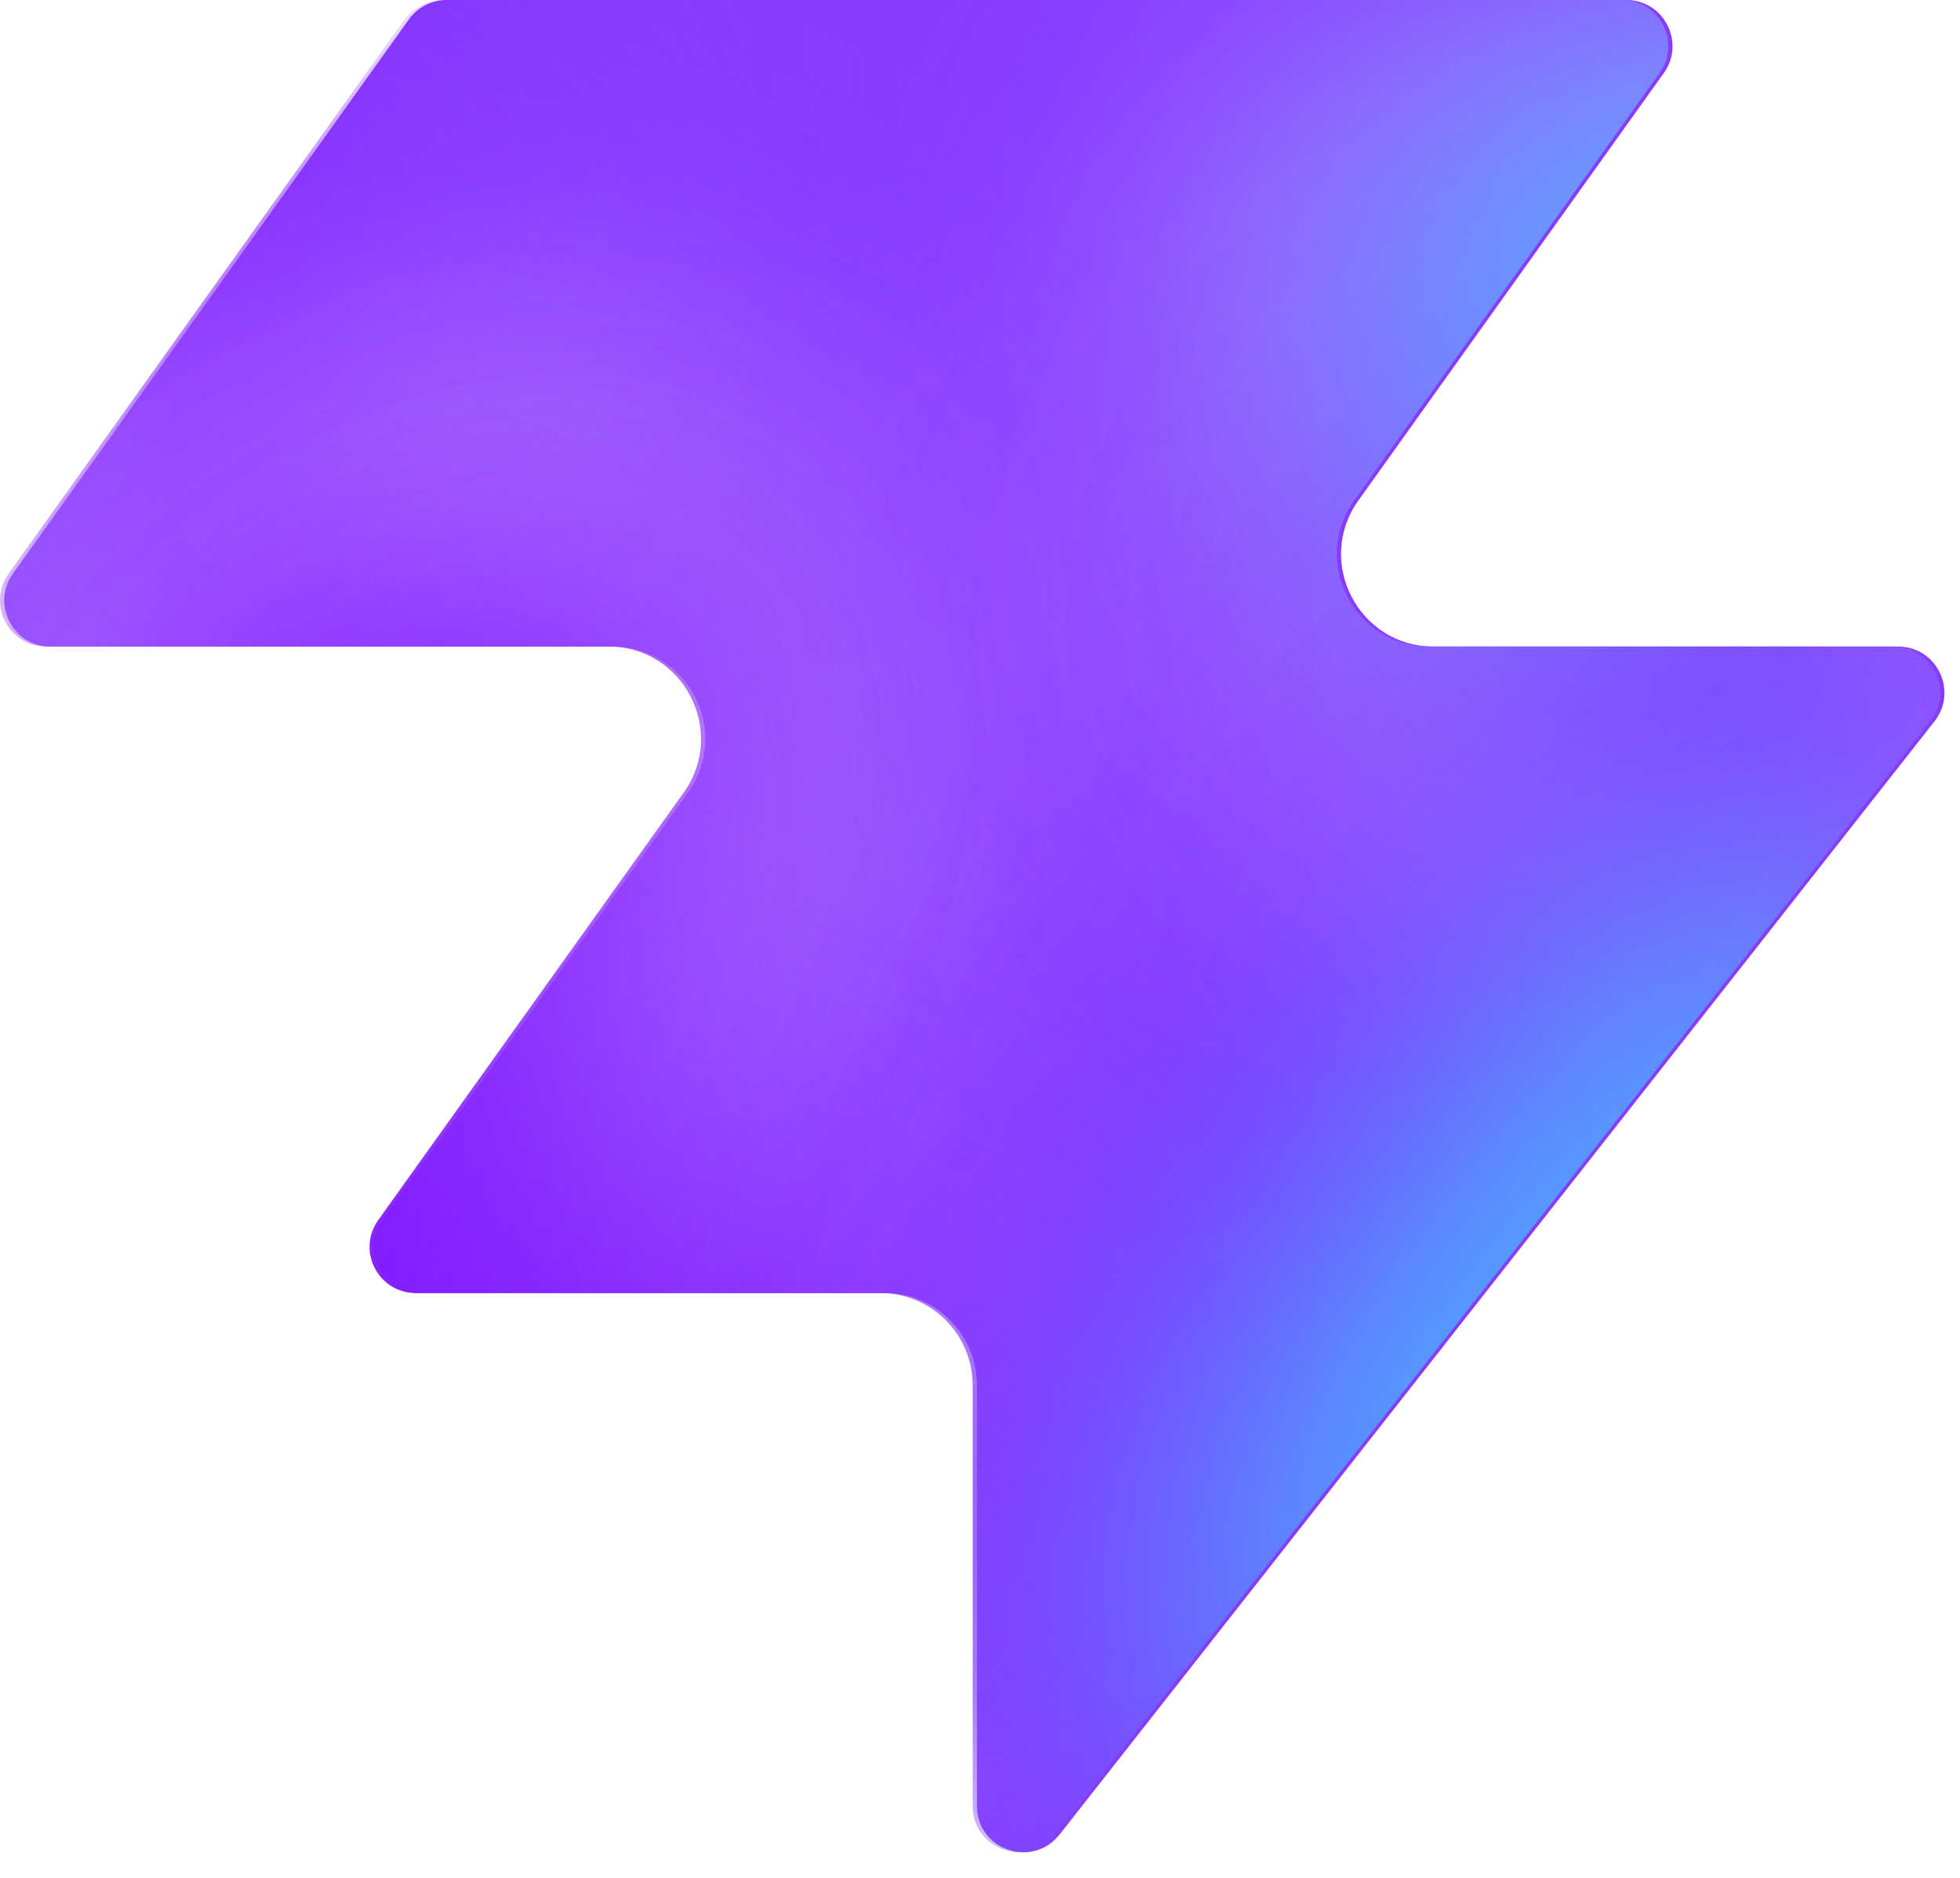
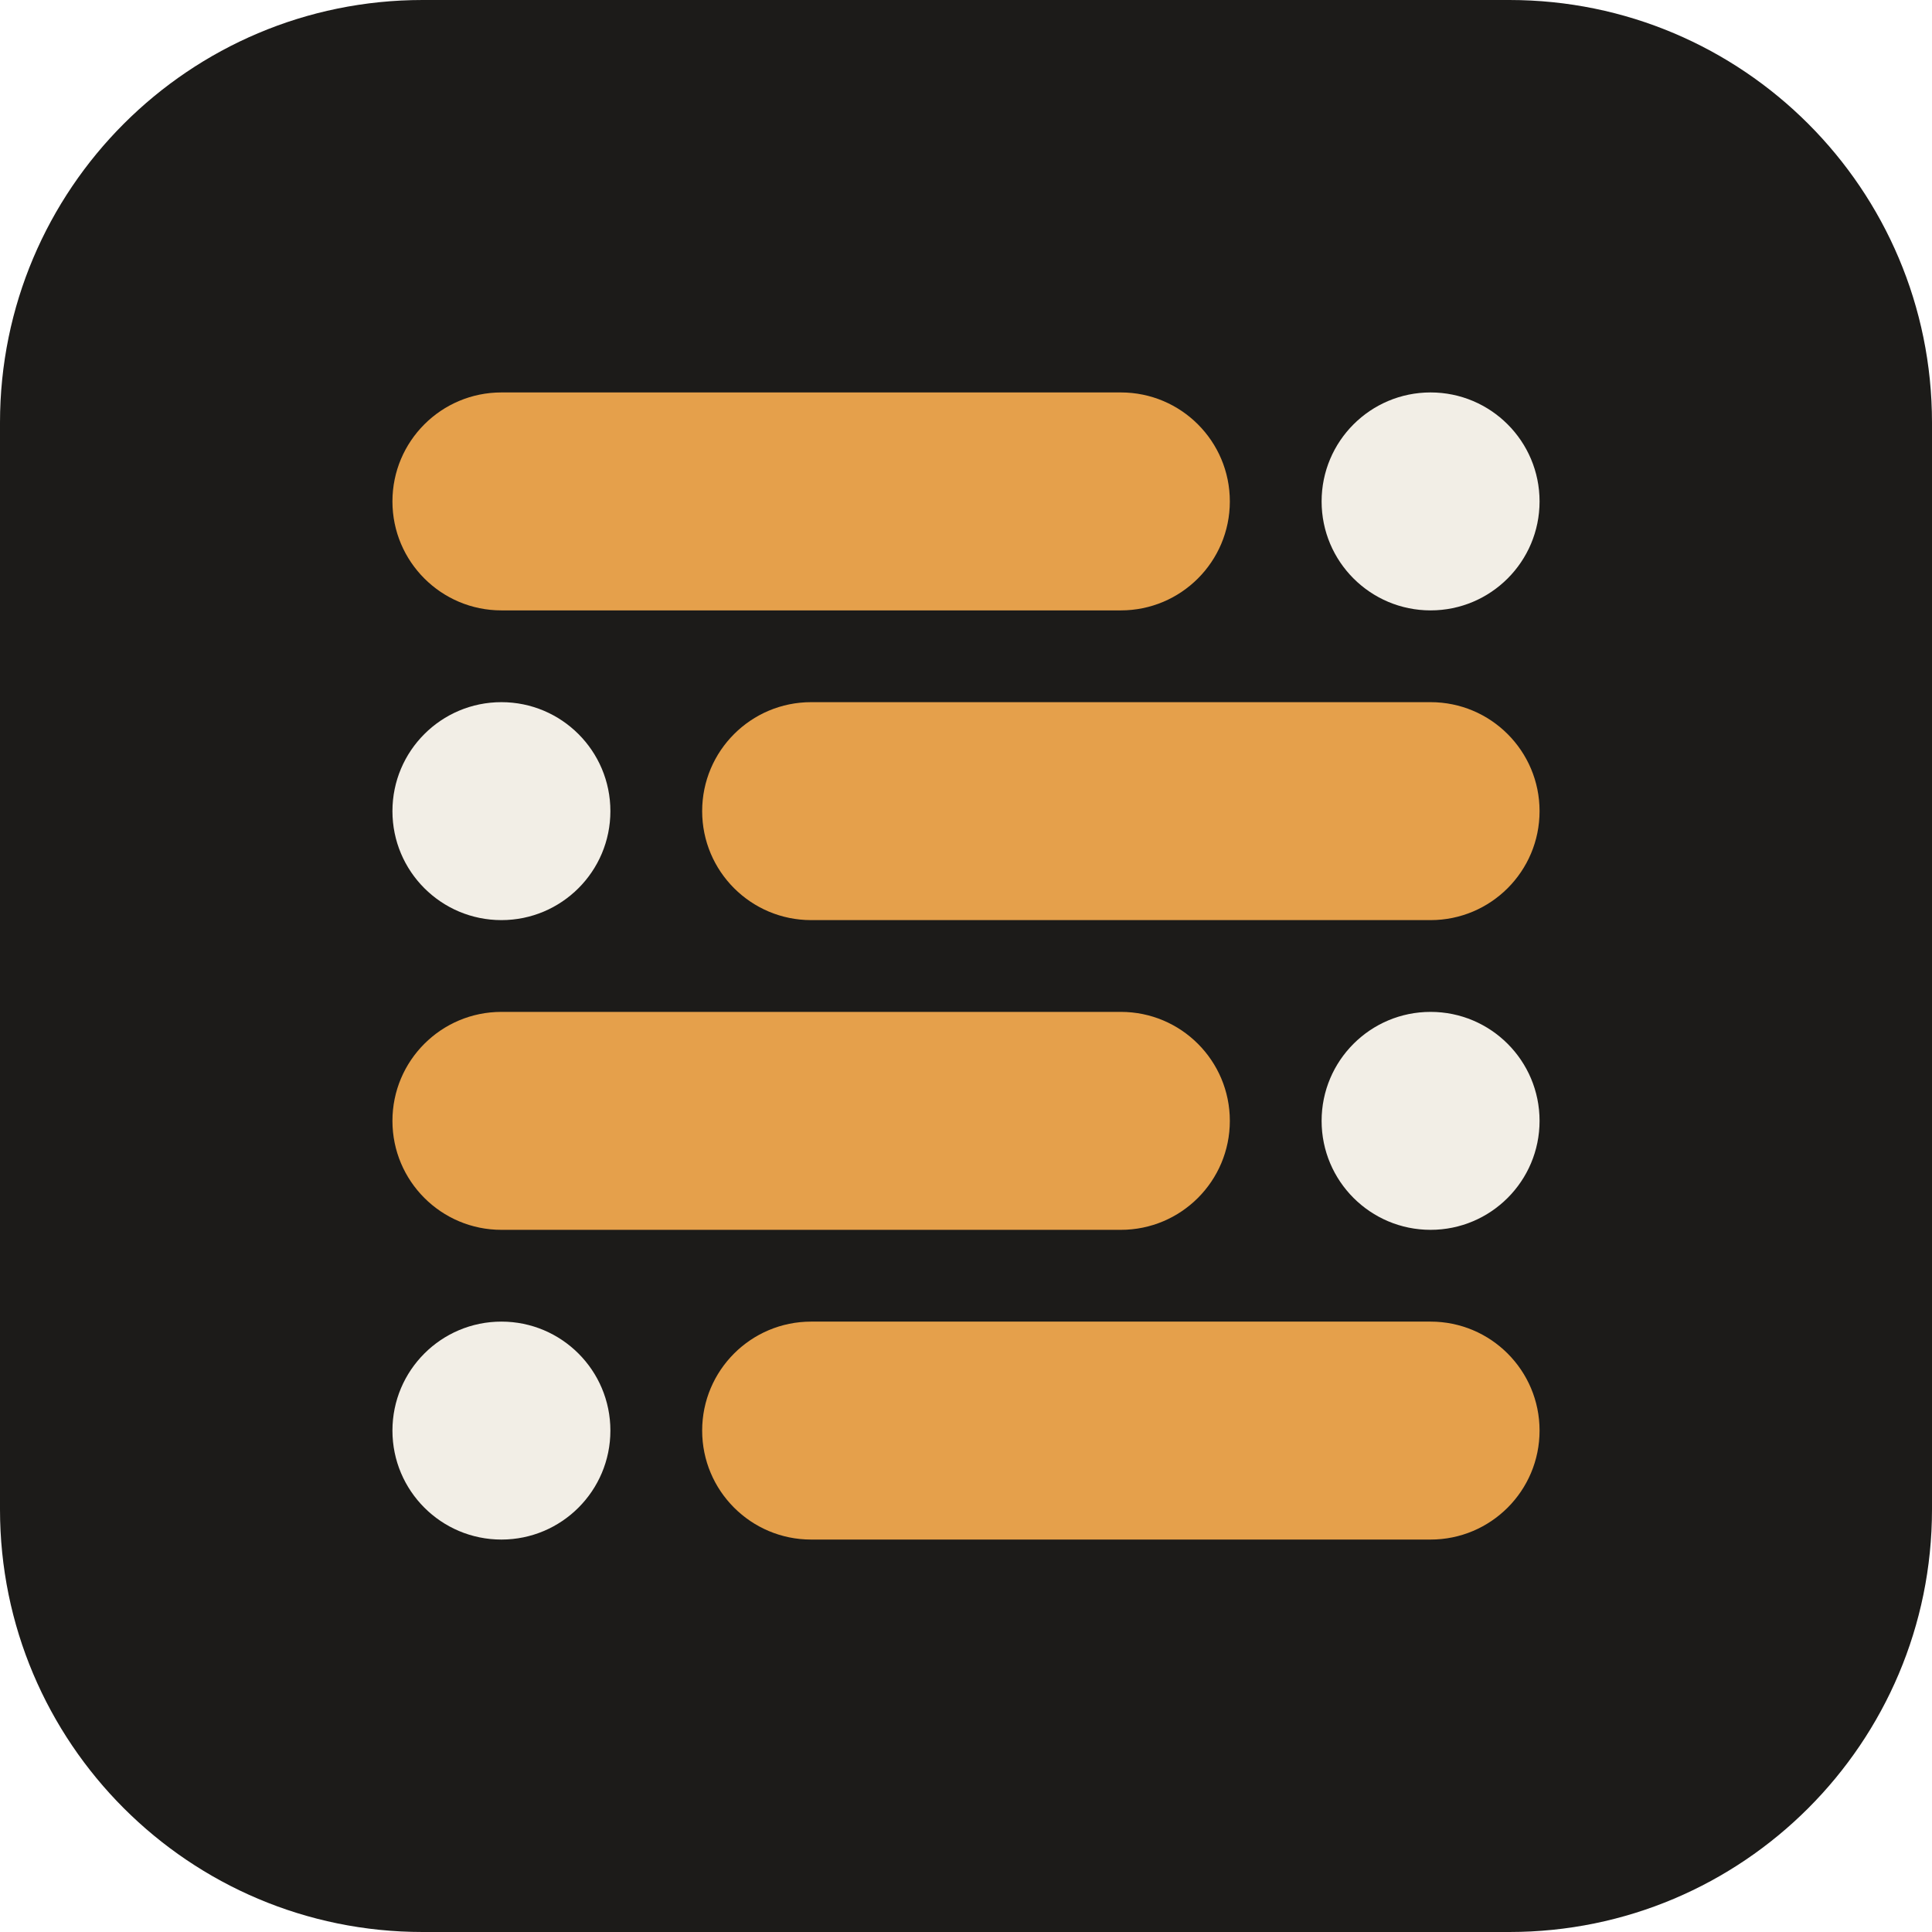
- <svg xmlns="http://www.w3.org/2000/svg" width="48" height="46" fill="none" viewBox="0 0 48 46">
-   <path fill="#863bff" d="M25.946 44.938c-.664.845-2.021.375-2.021-.698V33.937a2.26 2.26 0 0 0-2.262-2.262H10.287c-.92 0-1.456-1.04-.92-1.788l7.48-10.471c1.07-1.497 0-3.578-1.842-3.578H1.237c-.92 0-1.456-1.04-.92-1.788L10.013.474c.214-.297.556-.474.92-.474h28.894c.92 0 1.456 1.04.92 1.788l-7.48 10.471c-1.07 1.498 0 3.579 1.842 3.579h11.377c.943 0 1.473 1.088.89 1.83L25.947 44.94z" style="fill:#863bff;fill:color(display-p3 .525 .23 1);fill-opacity:1" />
-   <mask id="a" width="48" height="46" x="0" y="0" maskUnits="userSpaceOnUse" style="mask-type:alpha">
-     <path fill="#000" d="M25.842 44.938c-.664.844-2.021.375-2.021-.698V33.937a2.26 2.26 0 0 0-2.262-2.262H10.183c-.92 0-1.456-1.04-.92-1.788l7.48-10.471c1.07-1.498 0-3.579-1.842-3.579H1.133c-.92 0-1.456-1.04-.92-1.787L9.91.473c.214-.297.556-.474.92-.474h28.894c.92 0 1.456 1.04.92 1.788l-7.48 10.471c-1.07 1.498 0 3.578 1.842 3.578h11.377c.943 0 1.473 1.088.89 1.832L25.843 44.94z" style="fill:#000;fill-opacity:1" />
-   </mask>
-   <g mask="url(#a)">
-     <g filter="url(#b)">
-       <ellipse cx="5.508" cy="14.704" fill="#ede6ff" rx="5.508" ry="14.704" style="fill:#ede6ff;fill:color(display-p3 .927 .903 1);fill-opacity:1" transform="matrix(.00324 1 1 -.00324 -4.47 31.516)" />
-     </g>
-     <g filter="url(#c)">
-       <ellipse cx="10.399" cy="29.851" fill="#ede6ff" rx="10.399" ry="29.851" style="fill:#ede6ff;fill:color(display-p3 .927 .903 1);fill-opacity:1" transform="matrix(.00324 1 1 -.00324 -39.328 7.883)" />
-     </g>
-     <g filter="url(#d)">
-       <ellipse cx="5.508" cy="30.487" fill="#7e14ff" rx="5.508" ry="30.487" style="fill:#7e14ff;fill:color(display-p3 .492 .077 1);fill-opacity:1" transform="rotate(89.814 -25.913 -14.639)scale(1 -1)" />
-     </g>
-     <g filter="url(#e)">
-       <ellipse cx="5.508" cy="30.599" fill="#7e14ff" rx="5.508" ry="30.599" style="fill:#7e14ff;fill:color(display-p3 .492 .077 1);fill-opacity:1" transform="rotate(89.814 -32.644 -3.334)scale(1 -1)" />
-     </g>
-     <g filter="url(#f)">
-       <ellipse cx="5.508" cy="30.599" fill="#7e14ff" rx="5.508" ry="30.599" style="fill:#7e14ff;fill:color(display-p3 .492 .077 1);fill-opacity:1" transform="matrix(.00324 1 1 -.00324 -34.34 30.47)" />
-     </g>
-     <g filter="url(#g)">
-       <ellipse cx="14.072" cy="22.078" fill="#ede6ff" rx="14.072" ry="22.078" style="fill:#ede6ff;fill:color(display-p3 .927 .903 1);fill-opacity:1" transform="rotate(93.35 24.506 48.493)scale(-1 1)" />
-     </g>
-     <g filter="url(#h)">
-       <ellipse cx="3.47" cy="21.501" fill="#7e14ff" rx="3.47" ry="21.501" style="fill:#7e14ff;fill:color(display-p3 .492 .077 1);fill-opacity:1" transform="rotate(89.009 28.708 47.59)scale(-1 1)" />
-     </g>
-     <g filter="url(#i)">
-       <ellipse cx="3.47" cy="21.501" fill="#7e14ff" rx="3.47" ry="21.501" style="fill:#7e14ff;fill:color(display-p3 .492 .077 1);fill-opacity:1" transform="rotate(89.009 28.708 47.59)scale(-1 1)" />
-     </g>
-     <g filter="url(#j)">
-       <ellipse cx=".387" cy="8.972" fill="#7e14ff" rx="4.407" ry="29.108" style="fill:#7e14ff;fill:color(display-p3 .492 .077 1);fill-opacity:1" transform="rotate(39.51 .387 8.972)" />
-     </g>
-     <g filter="url(#k)">
-       <ellipse cx="47.523" cy="-6.092" fill="#7e14ff" rx="4.407" ry="29.108" style="fill:#7e14ff;fill:color(display-p3 .492 .077 1);fill-opacity:1" transform="rotate(37.892 47.523 -6.092)" />
-     </g>
-     <g filter="url(#l)">
-       <ellipse cx="41.412" cy="6.333" fill="#47bfff" rx="5.971" ry="9.665" style="fill:#47bfff;fill:color(display-p3 .28 .748 1);fill-opacity:1" transform="rotate(37.892 41.412 6.333)" />
-     </g>
-     <g filter="url(#m)">
-       <ellipse cx="-1.879" cy="38.332" fill="#7e14ff" rx="4.407" ry="29.108" style="fill:#7e14ff;fill:color(display-p3 .492 .077 1);fill-opacity:1" transform="rotate(37.892 -1.88 38.332)" />
-     </g>
-     <g filter="url(#n)">
-       <ellipse cx="-1.879" cy="38.332" fill="#7e14ff" rx="4.407" ry="29.108" style="fill:#7e14ff;fill:color(display-p3 .492 .077 1);fill-opacity:1" transform="rotate(37.892 -1.88 38.332)" />
-     </g>
-     <g filter="url(#o)">
-       <ellipse cx="35.651" cy="29.907" fill="#7e14ff" rx="4.407" ry="29.108" style="fill:#7e14ff;fill:color(display-p3 .492 .077 1);fill-opacity:1" transform="rotate(37.892 35.651 29.907)" />
-     </g>
-     <g filter="url(#p)">
-       <ellipse cx="38.418" cy="32.4" fill="#47bfff" rx="5.971" ry="15.297" style="fill:#47bfff;fill:color(display-p3 .28 .748 1);fill-opacity:1" transform="rotate(37.892 38.418 32.4)" />
-     </g>
+ <svg xmlns="http://www.w3.org/2000/svg" viewBox="0 0 128 128">
+   <rect width="128" height="128" rx="28" fill="#1C1B19" />
+   <g transform="translate(26 26) scale(0.76)">
+     <rect x="0" y="0" width="73" height="19" rx="9.5" fill="#E5A04B" />
+     <circle cx="90.5" cy="9.5" r="9.5" fill="#F2EEE6" />
+     <circle cx="9.5" cy="36.5" r="9.5" fill="#F2EEE6" />
+     <rect x="27" y="27" width="73" height="19" rx="9.5" fill="#E5A04B" />
+     <rect x="0" y="54" width="73" height="19" rx="9.5" fill="#E5A04B" />
+     <circle cx="90.5" cy="63.5" r="9.5" fill="#F2EEE6" />
+     <circle cx="9.5" cy="90.5" r="9.5" fill="#F2EEE6" />
+     <rect x="27" y="81" width="73" height="19" rx="9.5" fill="#E5A04B" />
  </g>
-   <defs>
-     <filter id="b" width="60.045" height="41.654" x="-19.77" y="16.149" color-interpolation-filters="sRGB" filterUnits="userSpaceOnUse">
-       <feFlood flood-opacity="0" result="BackgroundImageFix" />
-       <feBlend in="SourceGraphic" in2="BackgroundImageFix" result="shape" />
-       <feGaussianBlur result="effect1_foregroundBlur_2002_17158" stdDeviation="7.659" />
-     </filter>
-     <filter id="c" width="90.34" height="51.437" x="-54.613" y="-7.533" color-interpolation-filters="sRGB" filterUnits="userSpaceOnUse">
-       <feFlood flood-opacity="0" result="BackgroundImageFix" />
-       <feBlend in="SourceGraphic" in2="BackgroundImageFix" result="shape" />
-       <feGaussianBlur result="effect1_foregroundBlur_2002_17158" stdDeviation="7.659" />
-     </filter>
-     <filter id="d" width="79.355" height="29.4" x="-49.64" y="2.03" color-interpolation-filters="sRGB" filterUnits="userSpaceOnUse">
-       <feFlood flood-opacity="0" result="BackgroundImageFix" />
-       <feBlend in="SourceGraphic" in2="BackgroundImageFix" result="shape" />
-       <feGaussianBlur result="effect1_foregroundBlur_2002_17158" stdDeviation="4.596" />
-     </filter>
-     <filter id="e" width="79.579" height="29.4" x="-45.045" y="20.029" color-interpolation-filters="sRGB" filterUnits="userSpaceOnUse">
-       <feFlood flood-opacity="0" result="BackgroundImageFix" />
-       <feBlend in="SourceGraphic" in2="BackgroundImageFix" result="shape" />
-       <feGaussianBlur result="effect1_foregroundBlur_2002_17158" stdDeviation="4.596" />
-     </filter>
-     <filter id="f" width="79.579" height="29.4" x="-43.513" y="21.178" color-interpolation-filters="sRGB" filterUnits="userSpaceOnUse">
-       <feFlood flood-opacity="0" result="BackgroundImageFix" />
-       <feBlend in="SourceGraphic" in2="BackgroundImageFix" result="shape" />
-       <feGaussianBlur result="effect1_foregroundBlur_2002_17158" stdDeviation="4.596" />
-     </filter>
-     <filter id="g" width="74.749" height="58.852" x="15.756" y="-17.901" color-interpolation-filters="sRGB" filterUnits="userSpaceOnUse">
-       <feFlood flood-opacity="0" result="BackgroundImageFix" />
-       <feBlend in="SourceGraphic" in2="BackgroundImageFix" result="shape" />
-       <feGaussianBlur result="effect1_foregroundBlur_2002_17158" stdDeviation="7.659" />
-     </filter>
-     <filter id="h" width="61.377" height="25.362" x="23.548" y="2.284" color-interpolation-filters="sRGB" filterUnits="userSpaceOnUse">
-       <feFlood flood-opacity="0" result="BackgroundImageFix" />
-       <feBlend in="SourceGraphic" in2="BackgroundImageFix" result="shape" />
-       <feGaussianBlur result="effect1_foregroundBlur_2002_17158" stdDeviation="4.596" />
-     </filter>
-     <filter id="i" width="61.377" height="25.362" x="23.548" y="2.284" color-interpolation-filters="sRGB" filterUnits="userSpaceOnUse">
-       <feFlood flood-opacity="0" result="BackgroundImageFix" />
-       <feBlend in="SourceGraphic" in2="BackgroundImageFix" result="shape" />
-       <feGaussianBlur result="effect1_foregroundBlur_2002_17158" stdDeviation="4.596" />
-     </filter>
-     <filter id="j" width="56.045" height="63.649" x="-27.636" y="-22.853" color-interpolation-filters="sRGB" filterUnits="userSpaceOnUse">
-       <feFlood flood-opacity="0" result="BackgroundImageFix" />
-       <feBlend in="SourceGraphic" in2="BackgroundImageFix" result="shape" />
-       <feGaussianBlur result="effect1_foregroundBlur_2002_17158" stdDeviation="4.596" />
-     </filter>
-     <filter id="k" width="54.814" height="64.646" x="20.116" y="-38.415" color-interpolation-filters="sRGB" filterUnits="userSpaceOnUse">
-       <feFlood flood-opacity="0" result="BackgroundImageFix" />
-       <feBlend in="SourceGraphic" in2="BackgroundImageFix" result="shape" />
-       <feGaussianBlur result="effect1_foregroundBlur_2002_17158" stdDeviation="4.596" />
-     </filter>
-     <filter id="l" width="33.541" height="35.313" x="24.641" y="-11.323" color-interpolation-filters="sRGB" filterUnits="userSpaceOnUse">
-       <feFlood flood-opacity="0" result="BackgroundImageFix" />
-       <feBlend in="SourceGraphic" in2="BackgroundImageFix" result="shape" />
-       <feGaussianBlur result="effect1_foregroundBlur_2002_17158" stdDeviation="4.596" />
-     </filter>
-     <filter id="m" width="54.814" height="64.646" x="-29.286" y="6.009" color-interpolation-filters="sRGB" filterUnits="userSpaceOnUse">
-       <feFlood flood-opacity="0" result="BackgroundImageFix" />
-       <feBlend in="SourceGraphic" in2="BackgroundImageFix" result="shape" />
-       <feGaussianBlur result="effect1_foregroundBlur_2002_17158" stdDeviation="4.596" />
-     </filter>
-     <filter id="n" width="54.814" height="64.646" x="-29.286" y="6.009" color-interpolation-filters="sRGB" filterUnits="userSpaceOnUse">
-       <feFlood flood-opacity="0" result="BackgroundImageFix" />
-       <feBlend in="SourceGraphic" in2="BackgroundImageFix" result="shape" />
-       <feGaussianBlur result="effect1_foregroundBlur_2002_17158" stdDeviation="4.596" />
-     </filter>
-     <filter id="o" width="54.814" height="64.646" x="8.244" y="-2.416" color-interpolation-filters="sRGB" filterUnits="userSpaceOnUse">
-       <feFlood flood-opacity="0" result="BackgroundImageFix" />
-       <feBlend in="SourceGraphic" in2="BackgroundImageFix" result="shape" />
-       <feGaussianBlur result="effect1_foregroundBlur_2002_17158" stdDeviation="4.596" />
-     </filter>
-     <filter id="p" width="39.409" height="43.623" x="18.713" y="10.588" color-interpolation-filters="sRGB" filterUnits="userSpaceOnUse">
-       <feFlood flood-opacity="0" result="BackgroundImageFix" />
-       <feBlend in="SourceGraphic" in2="BackgroundImageFix" result="shape" />
-       <feGaussianBlur result="effect1_foregroundBlur_2002_17158" stdDeviation="4.596" />
-     </filter>
-   </defs>
</svg>
